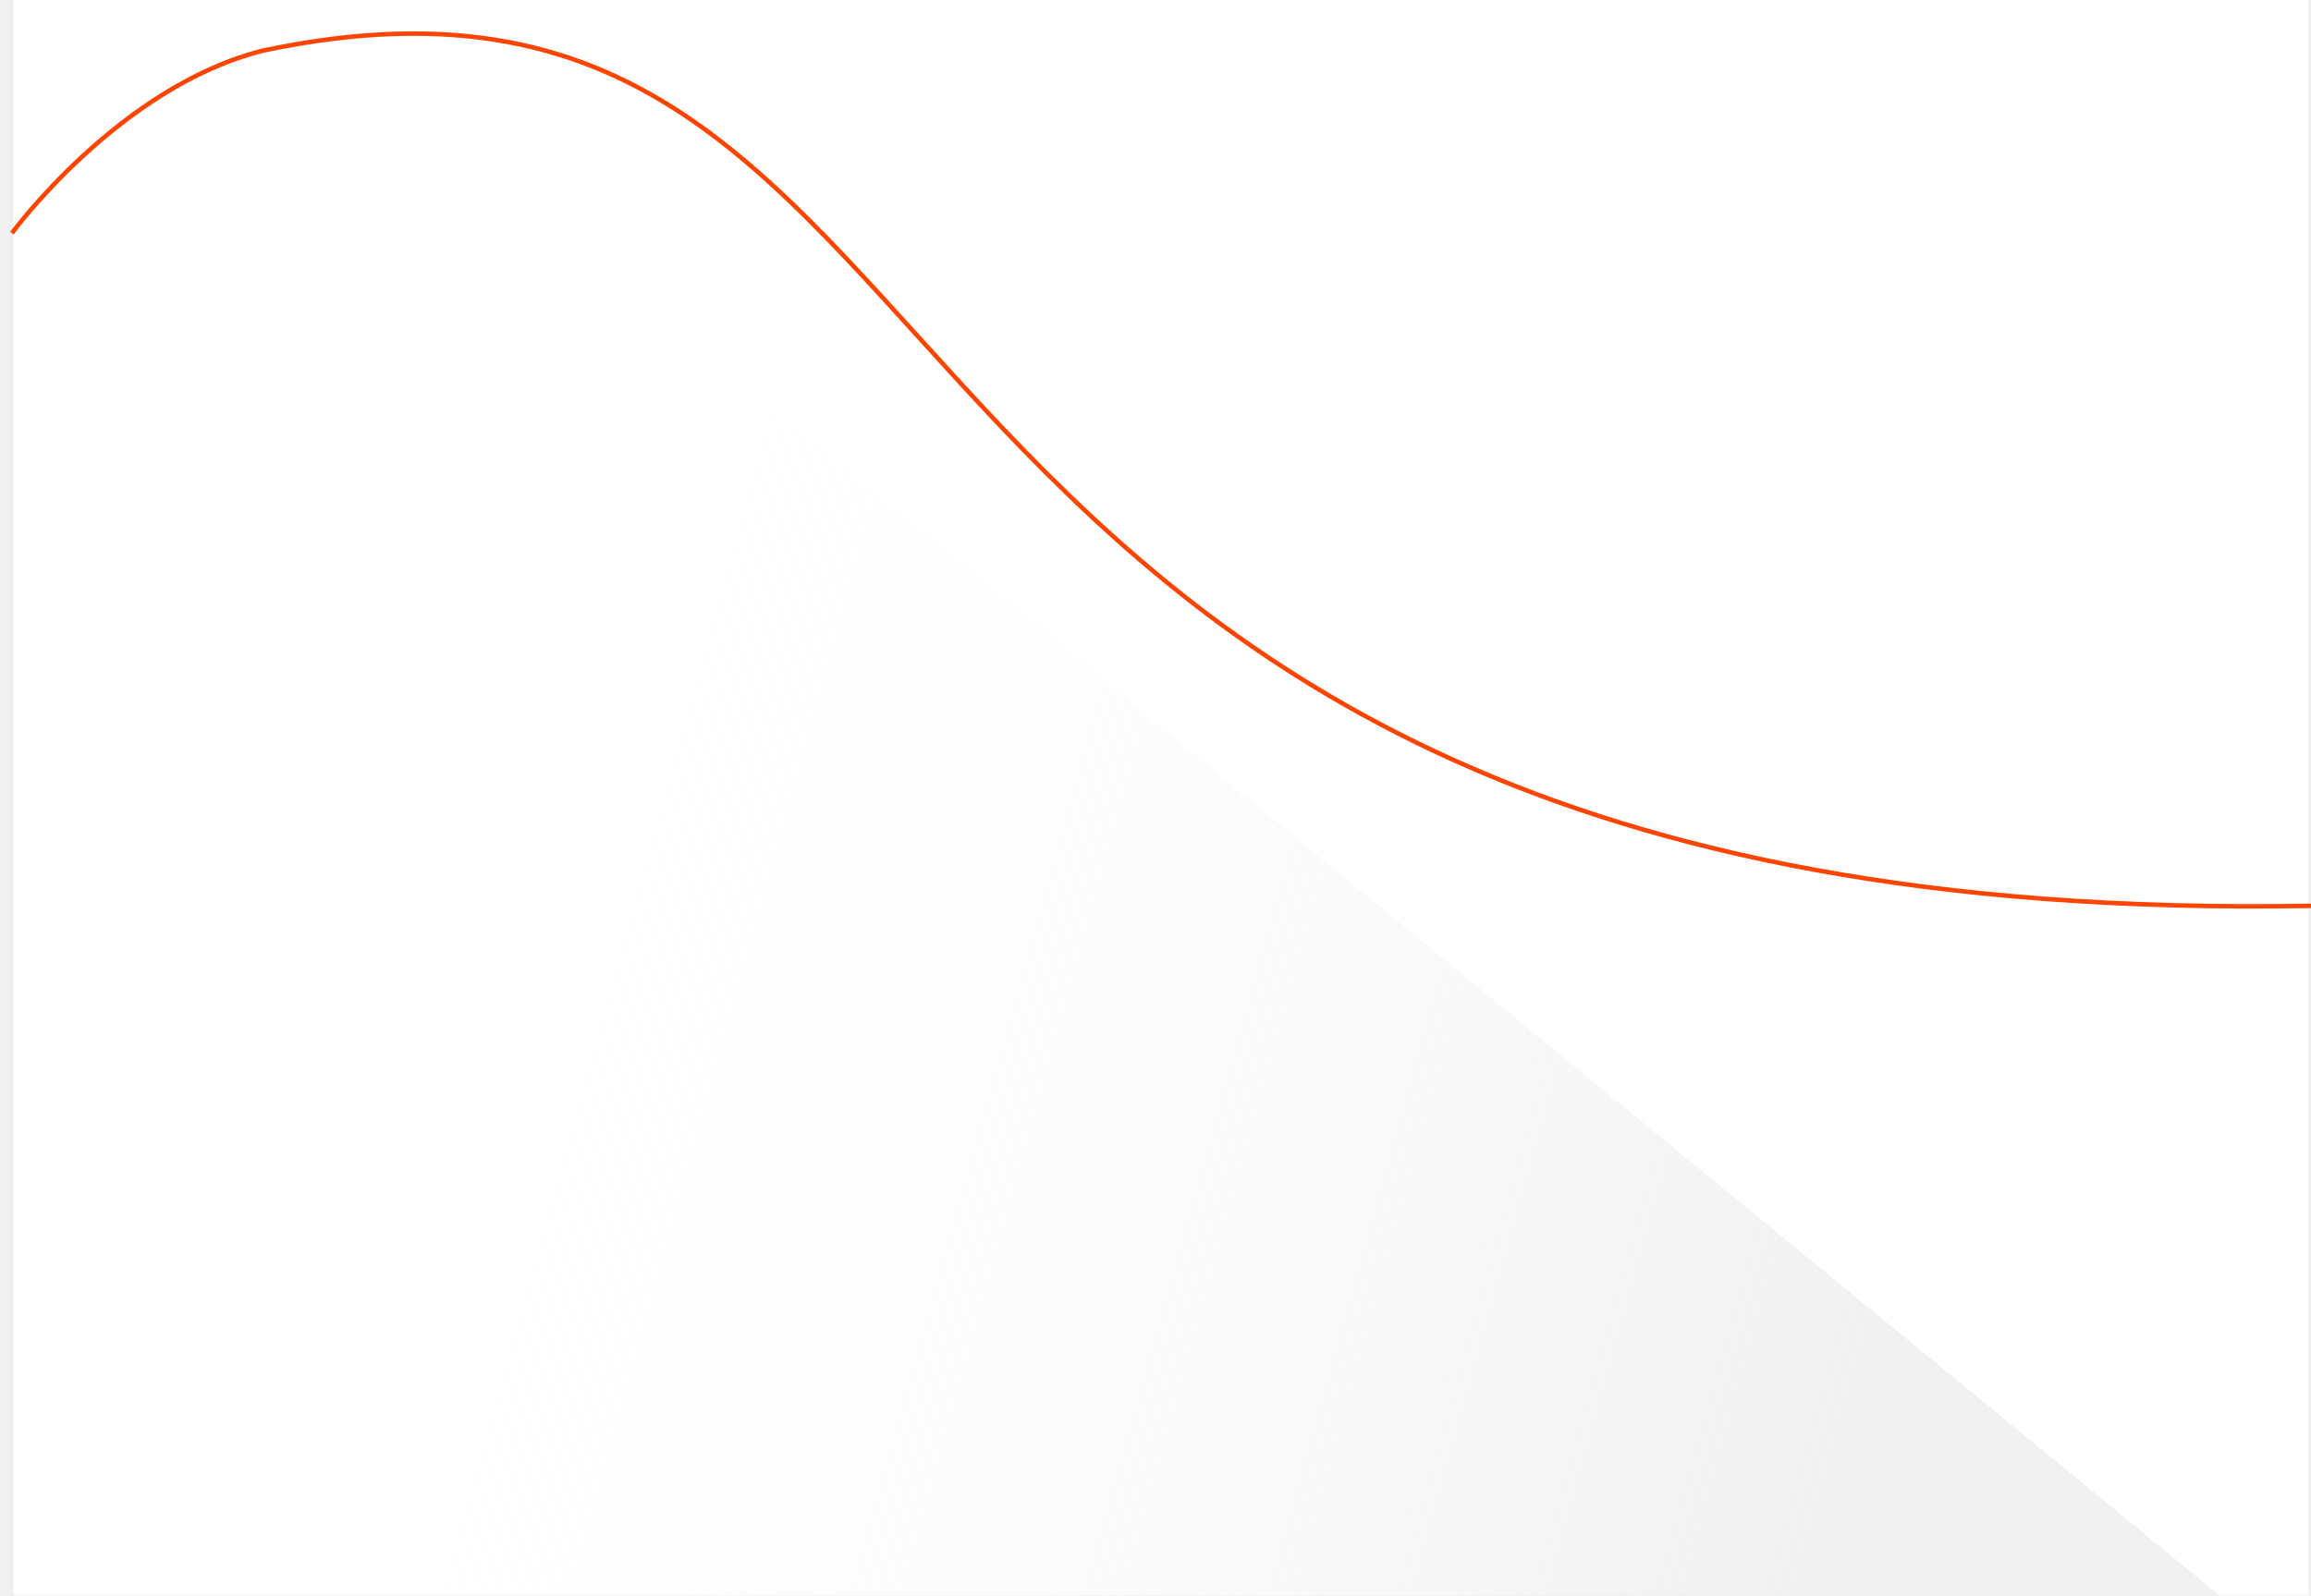
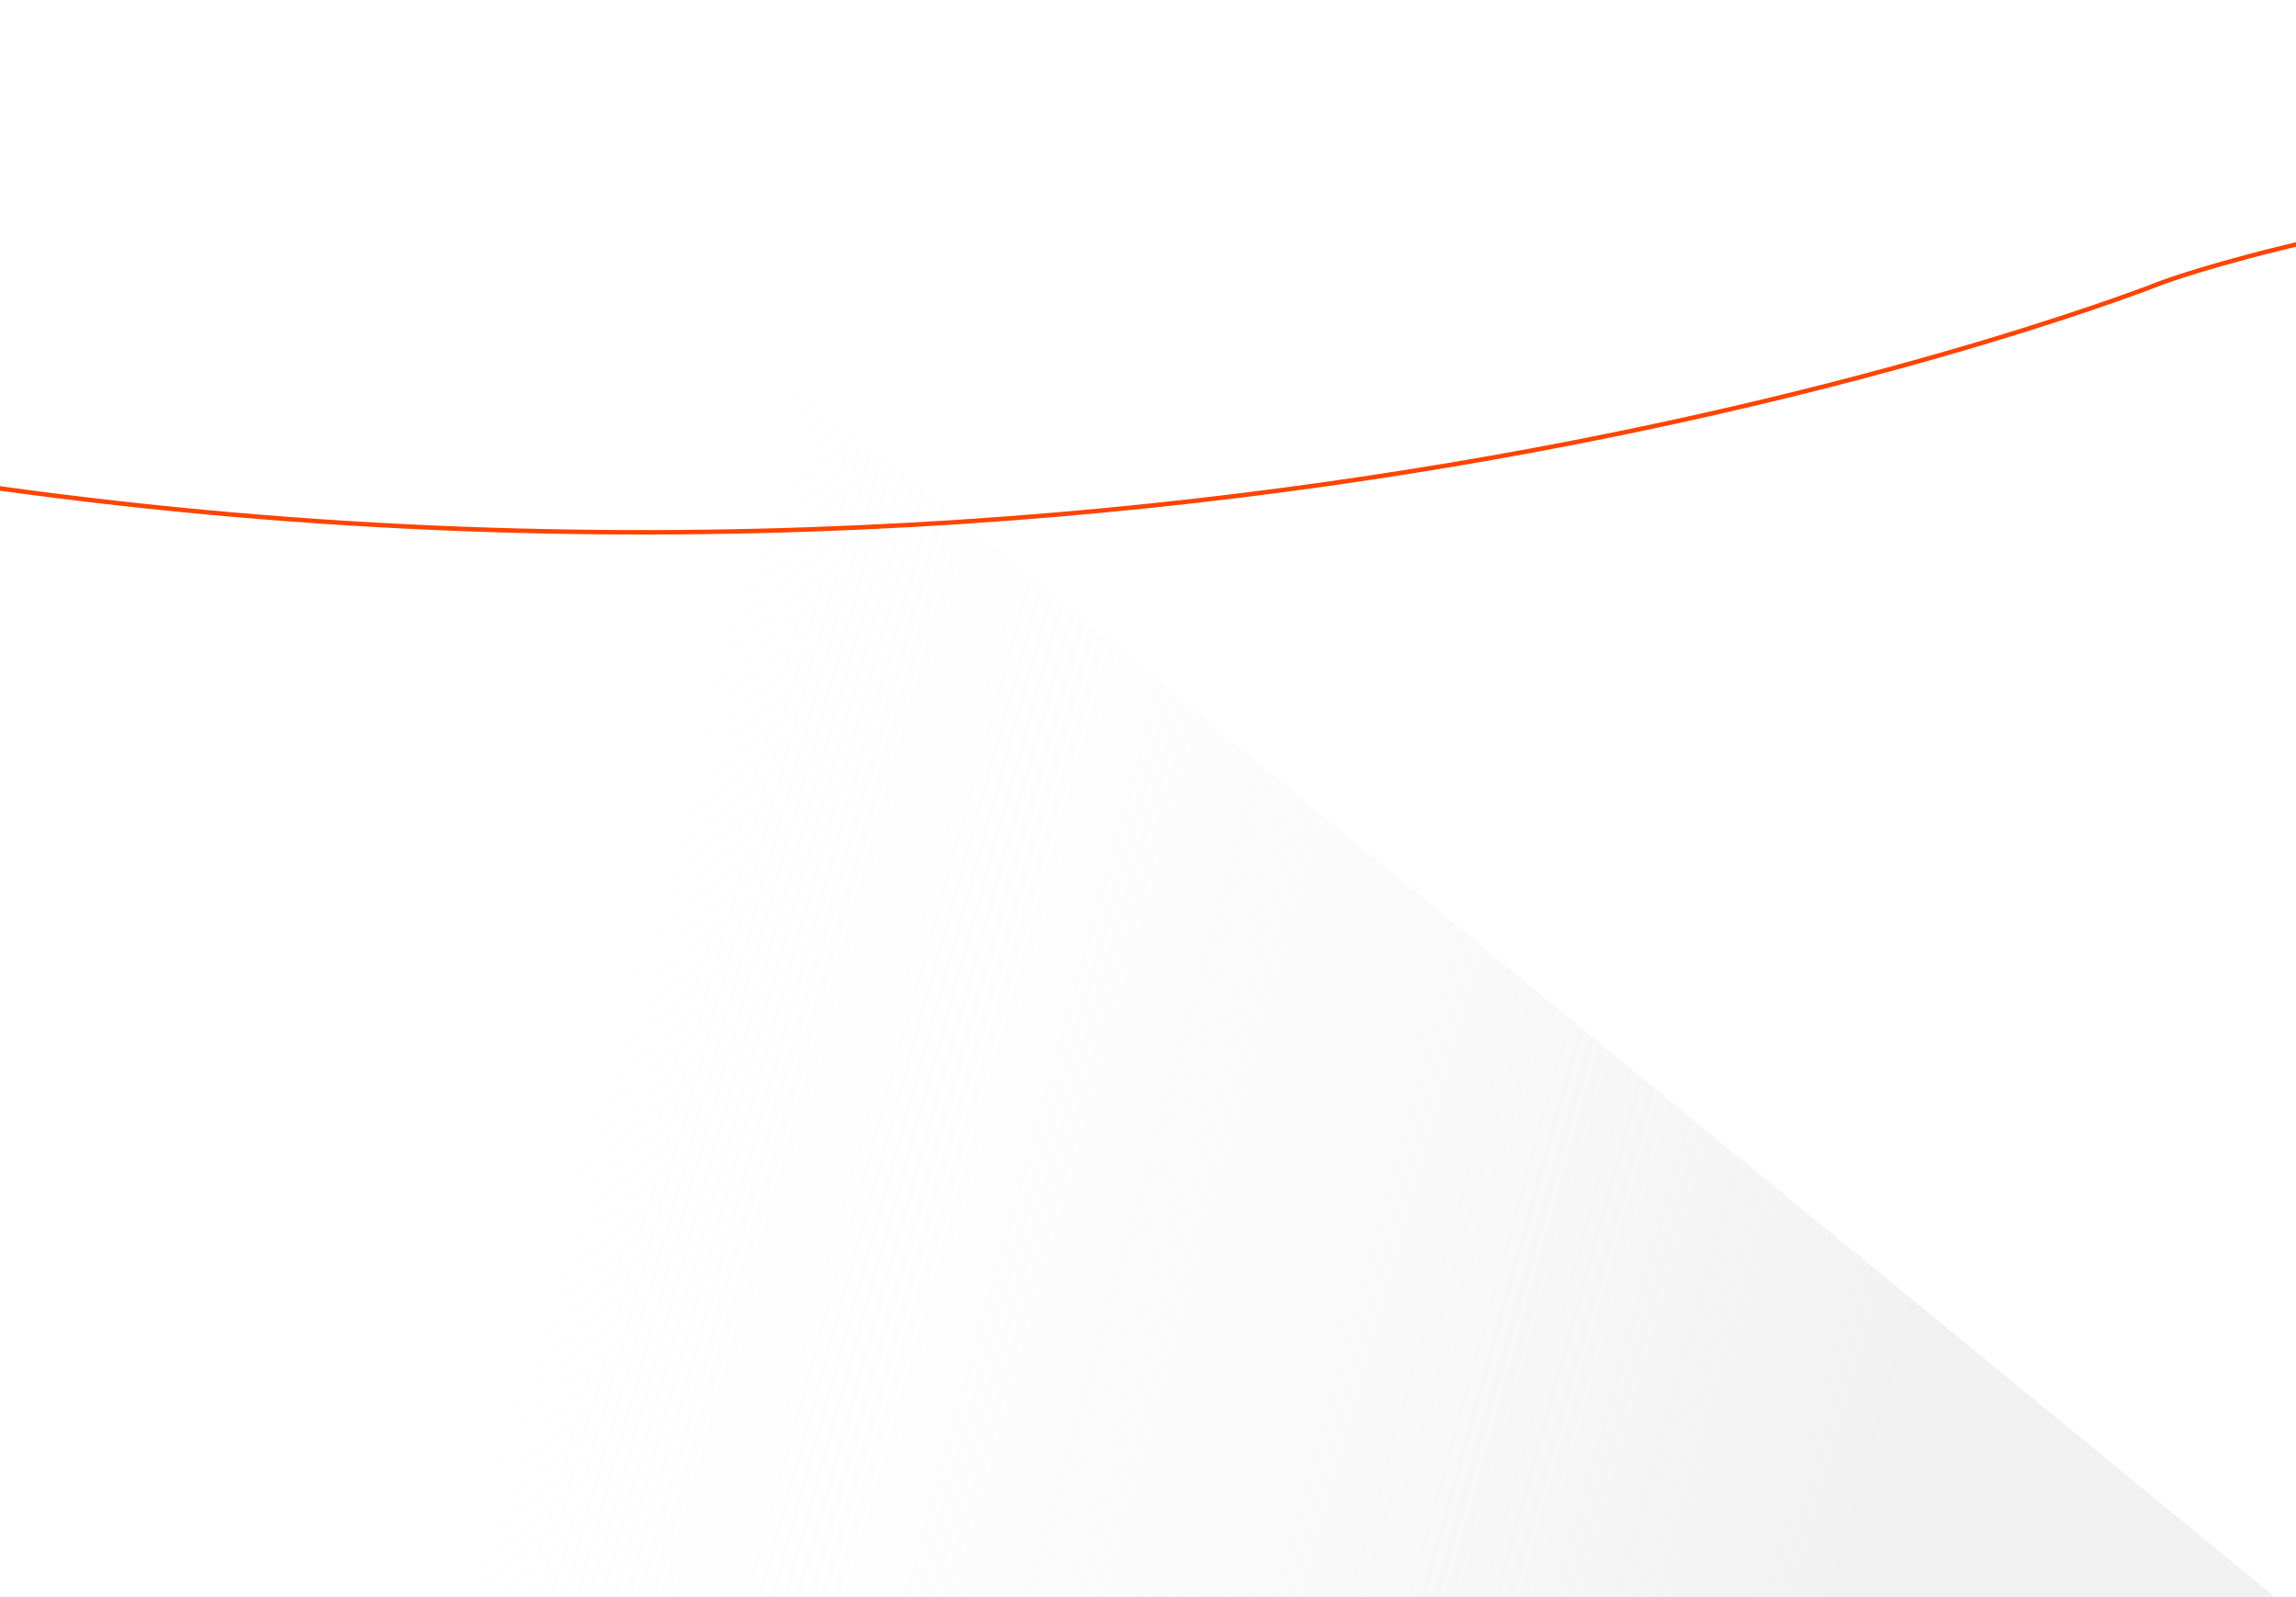
- <svg xmlns="http://www.w3.org/2000/svg" width="1031.154" height="712" viewBox="0 0 1031.154 712">
+ <svg xmlns="http://www.w3.org/2000/svg" width="1024" height="712" viewBox="0 0 1024 712">
  <defs>
    <linearGradient id="linear-gradient" x1="0.45" y1="0.9" x2="0.584" y2="0.222" gradientUnits="objectBoundingBox">
      <stop offset="0" stop-color="#e3e3e3" stop-opacity="0.502" />
      <stop offset="1" stop-color="#fff" stop-opacity="0" />
    </linearGradient>
+     <clipPath id="clip-path">
+       <rect id="Rectangle_1929" data-name="Rectangle 1929" width="1024" height="712" transform="translate(4497 -347)" fill="#fff" stroke="#707070" stroke-width="1" />
+     </clipPath>
  </defs>
-   <g id="Group_974" data-name="Group 974" transform="translate(0 -5.625)">
-     <rect id="Rectangle_1174" data-name="Rectangle 1174" width="1024" height="712" transform="translate(6 5.625)" fill="#fff" />
-     <path id="Path_3181" data-name="Path 3181" d="M0,990.226,709.9,125.02,0,0Z" transform="translate(0 717.625) rotate(-90)" fill="url(#linear-gradient)" />
-     <path id="Path_6144" data-name="Path 6144" d="M4902.136,6587.286c-680.366,12-572.4-453.814-913.744-381.707-64.152,16.038-112.08,81.474-112.08,81.474" transform="translate(-3871 -6177.375)" fill="none" stroke="#f40" stroke-width="2" />
+   <g id="Group_974" data-name="Group 974" transform="translate(-7.136 -5.625)">
+     <rect id="Rectangle_1174" data-name="Rectangle 1174" width="1024" height="712" transform="translate(7.136 5.625)" fill="#fff" />
+     <path id="Path_3181" data-name="Path 3181" d="M0,990.226,709.9,125.02,0,0Z" transform="translate(31.136 717.625) rotate(-90)" fill="url(#linear-gradient)" />
+     <g id="Mask_Group_104" data-name="Mask Group 104" transform="translate(-4489.864 352.625)" clip-path="url(#clip-path)">
+       <path id="Path_6153" data-name="Path 6153" d="M3473-458.667s377.667-180,956.333-80,1032-81.333,1032-81.333S5838.667-761.333,6520-580s159,378,212,504" transform="translate(0 399)" fill="none" stroke="#f40" stroke-width="2" />
+     </g>
  </g>
</svg>
